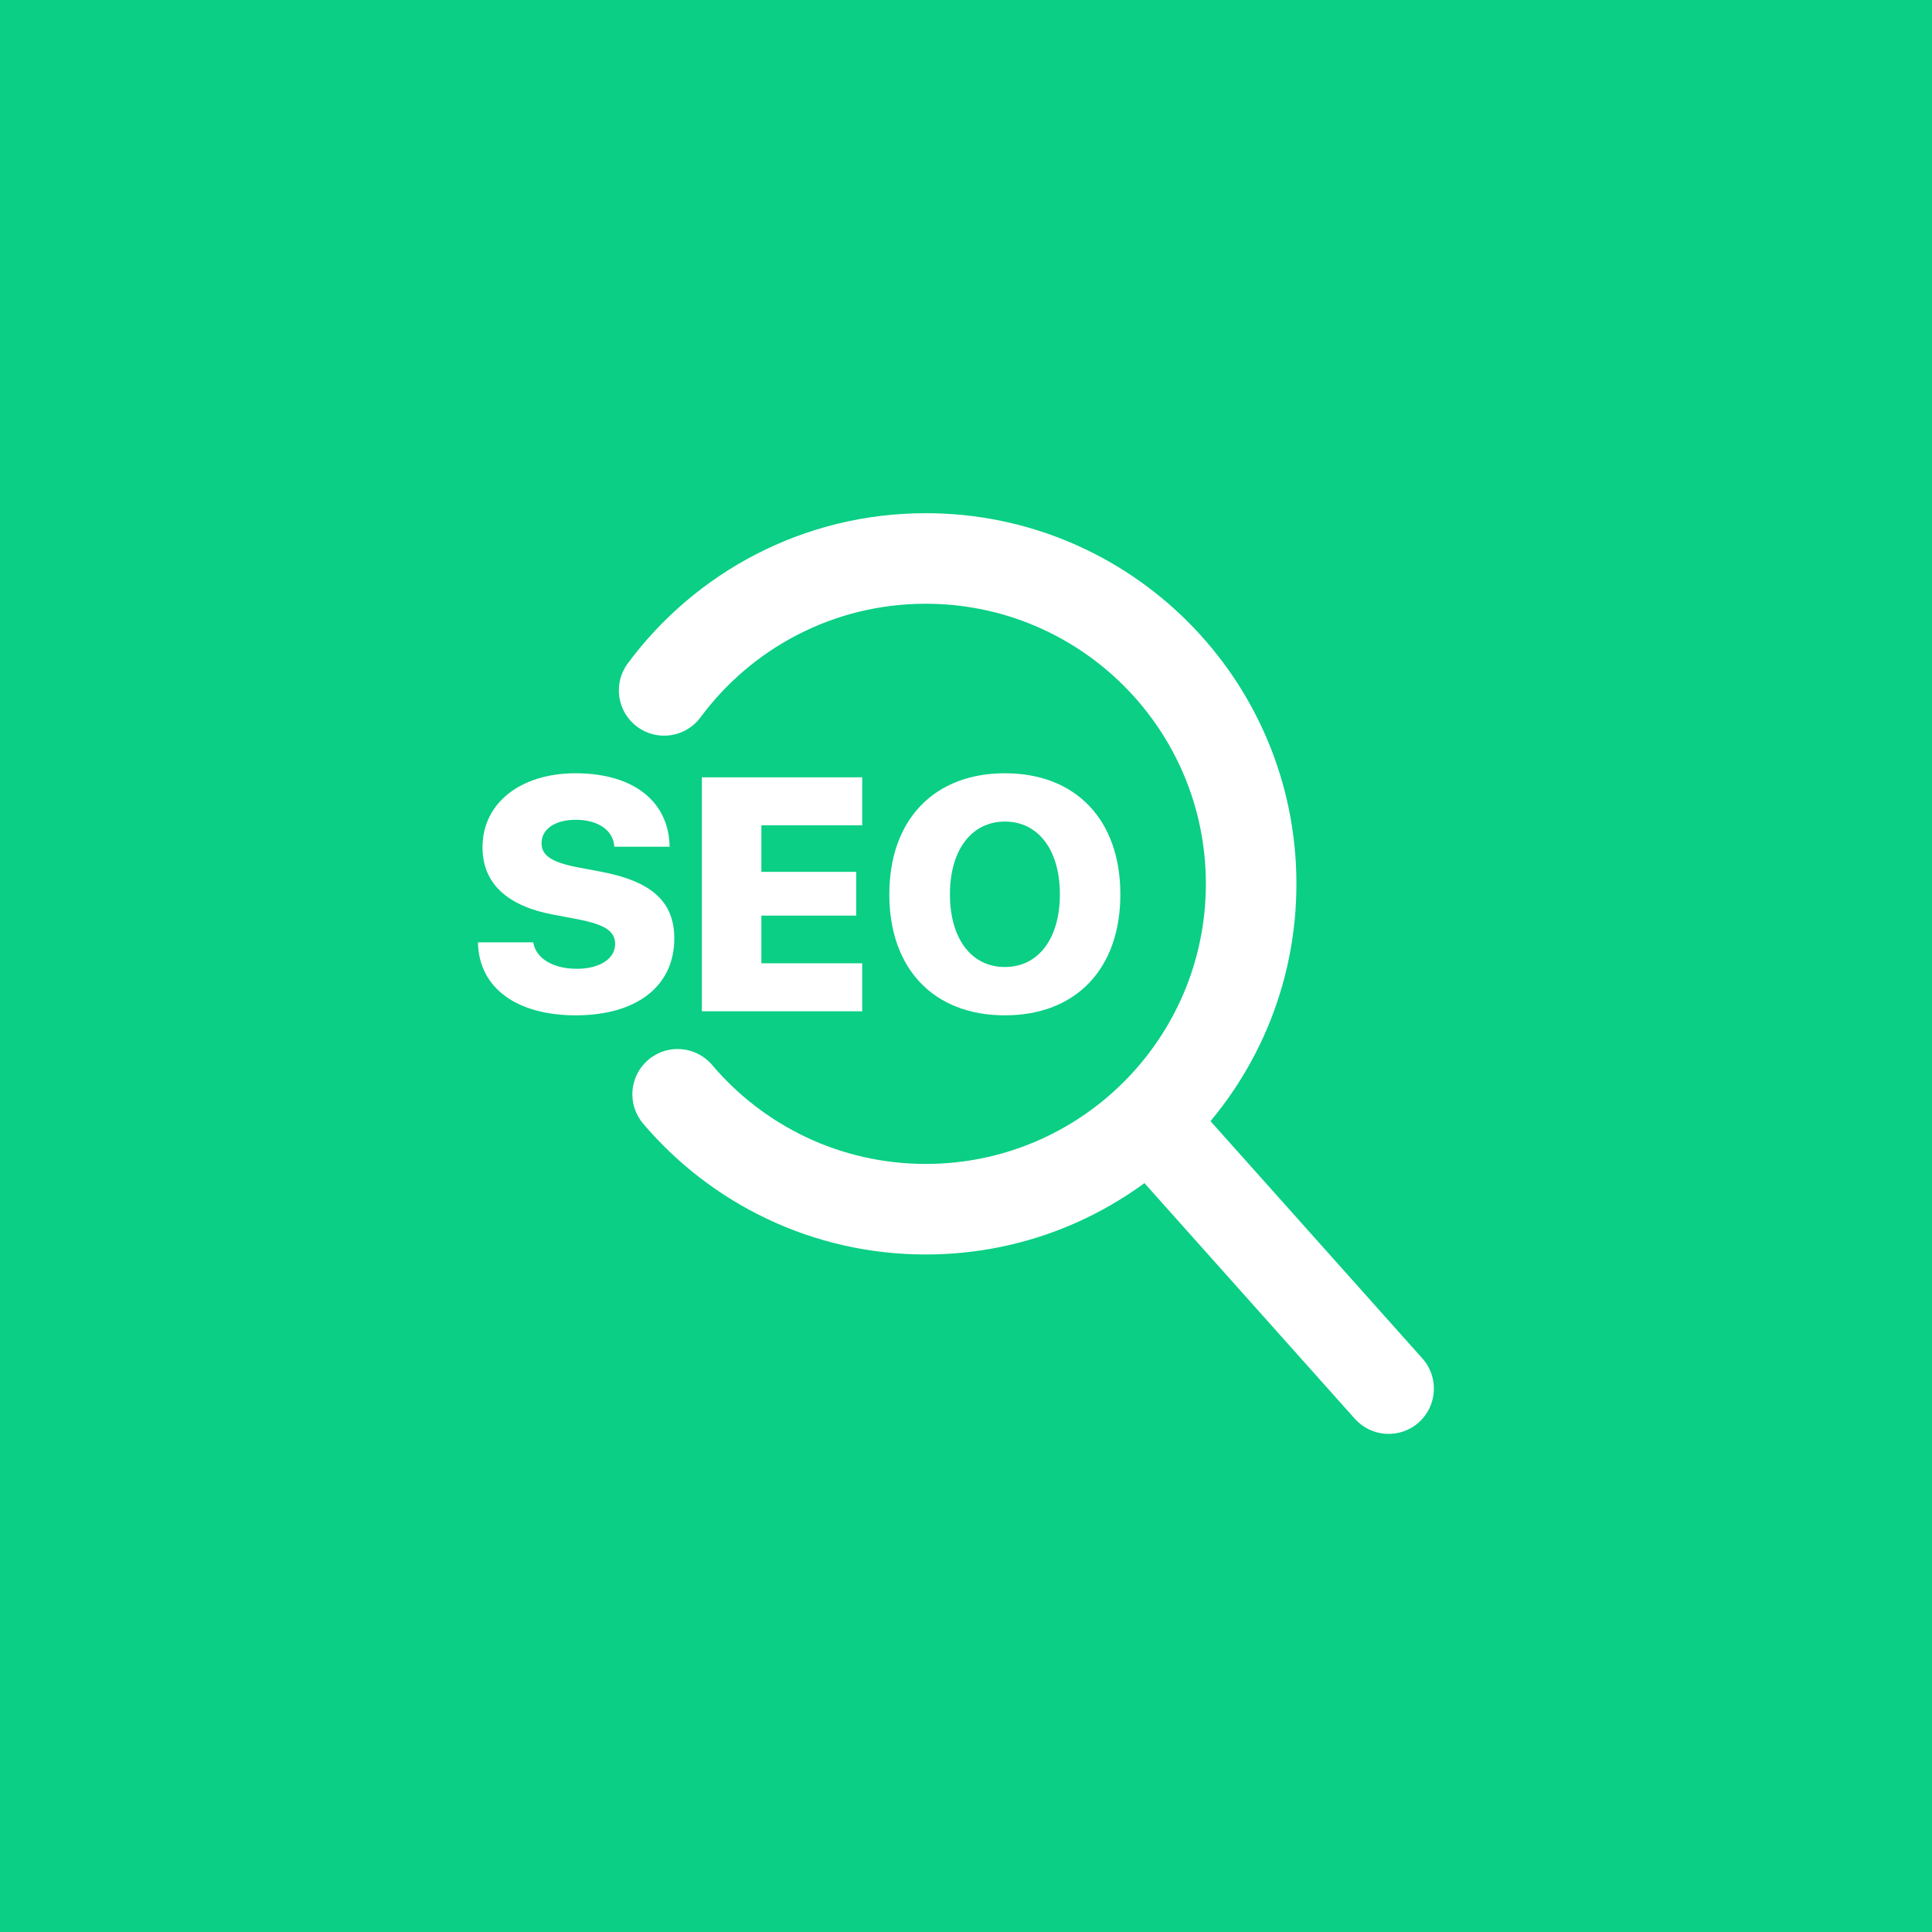
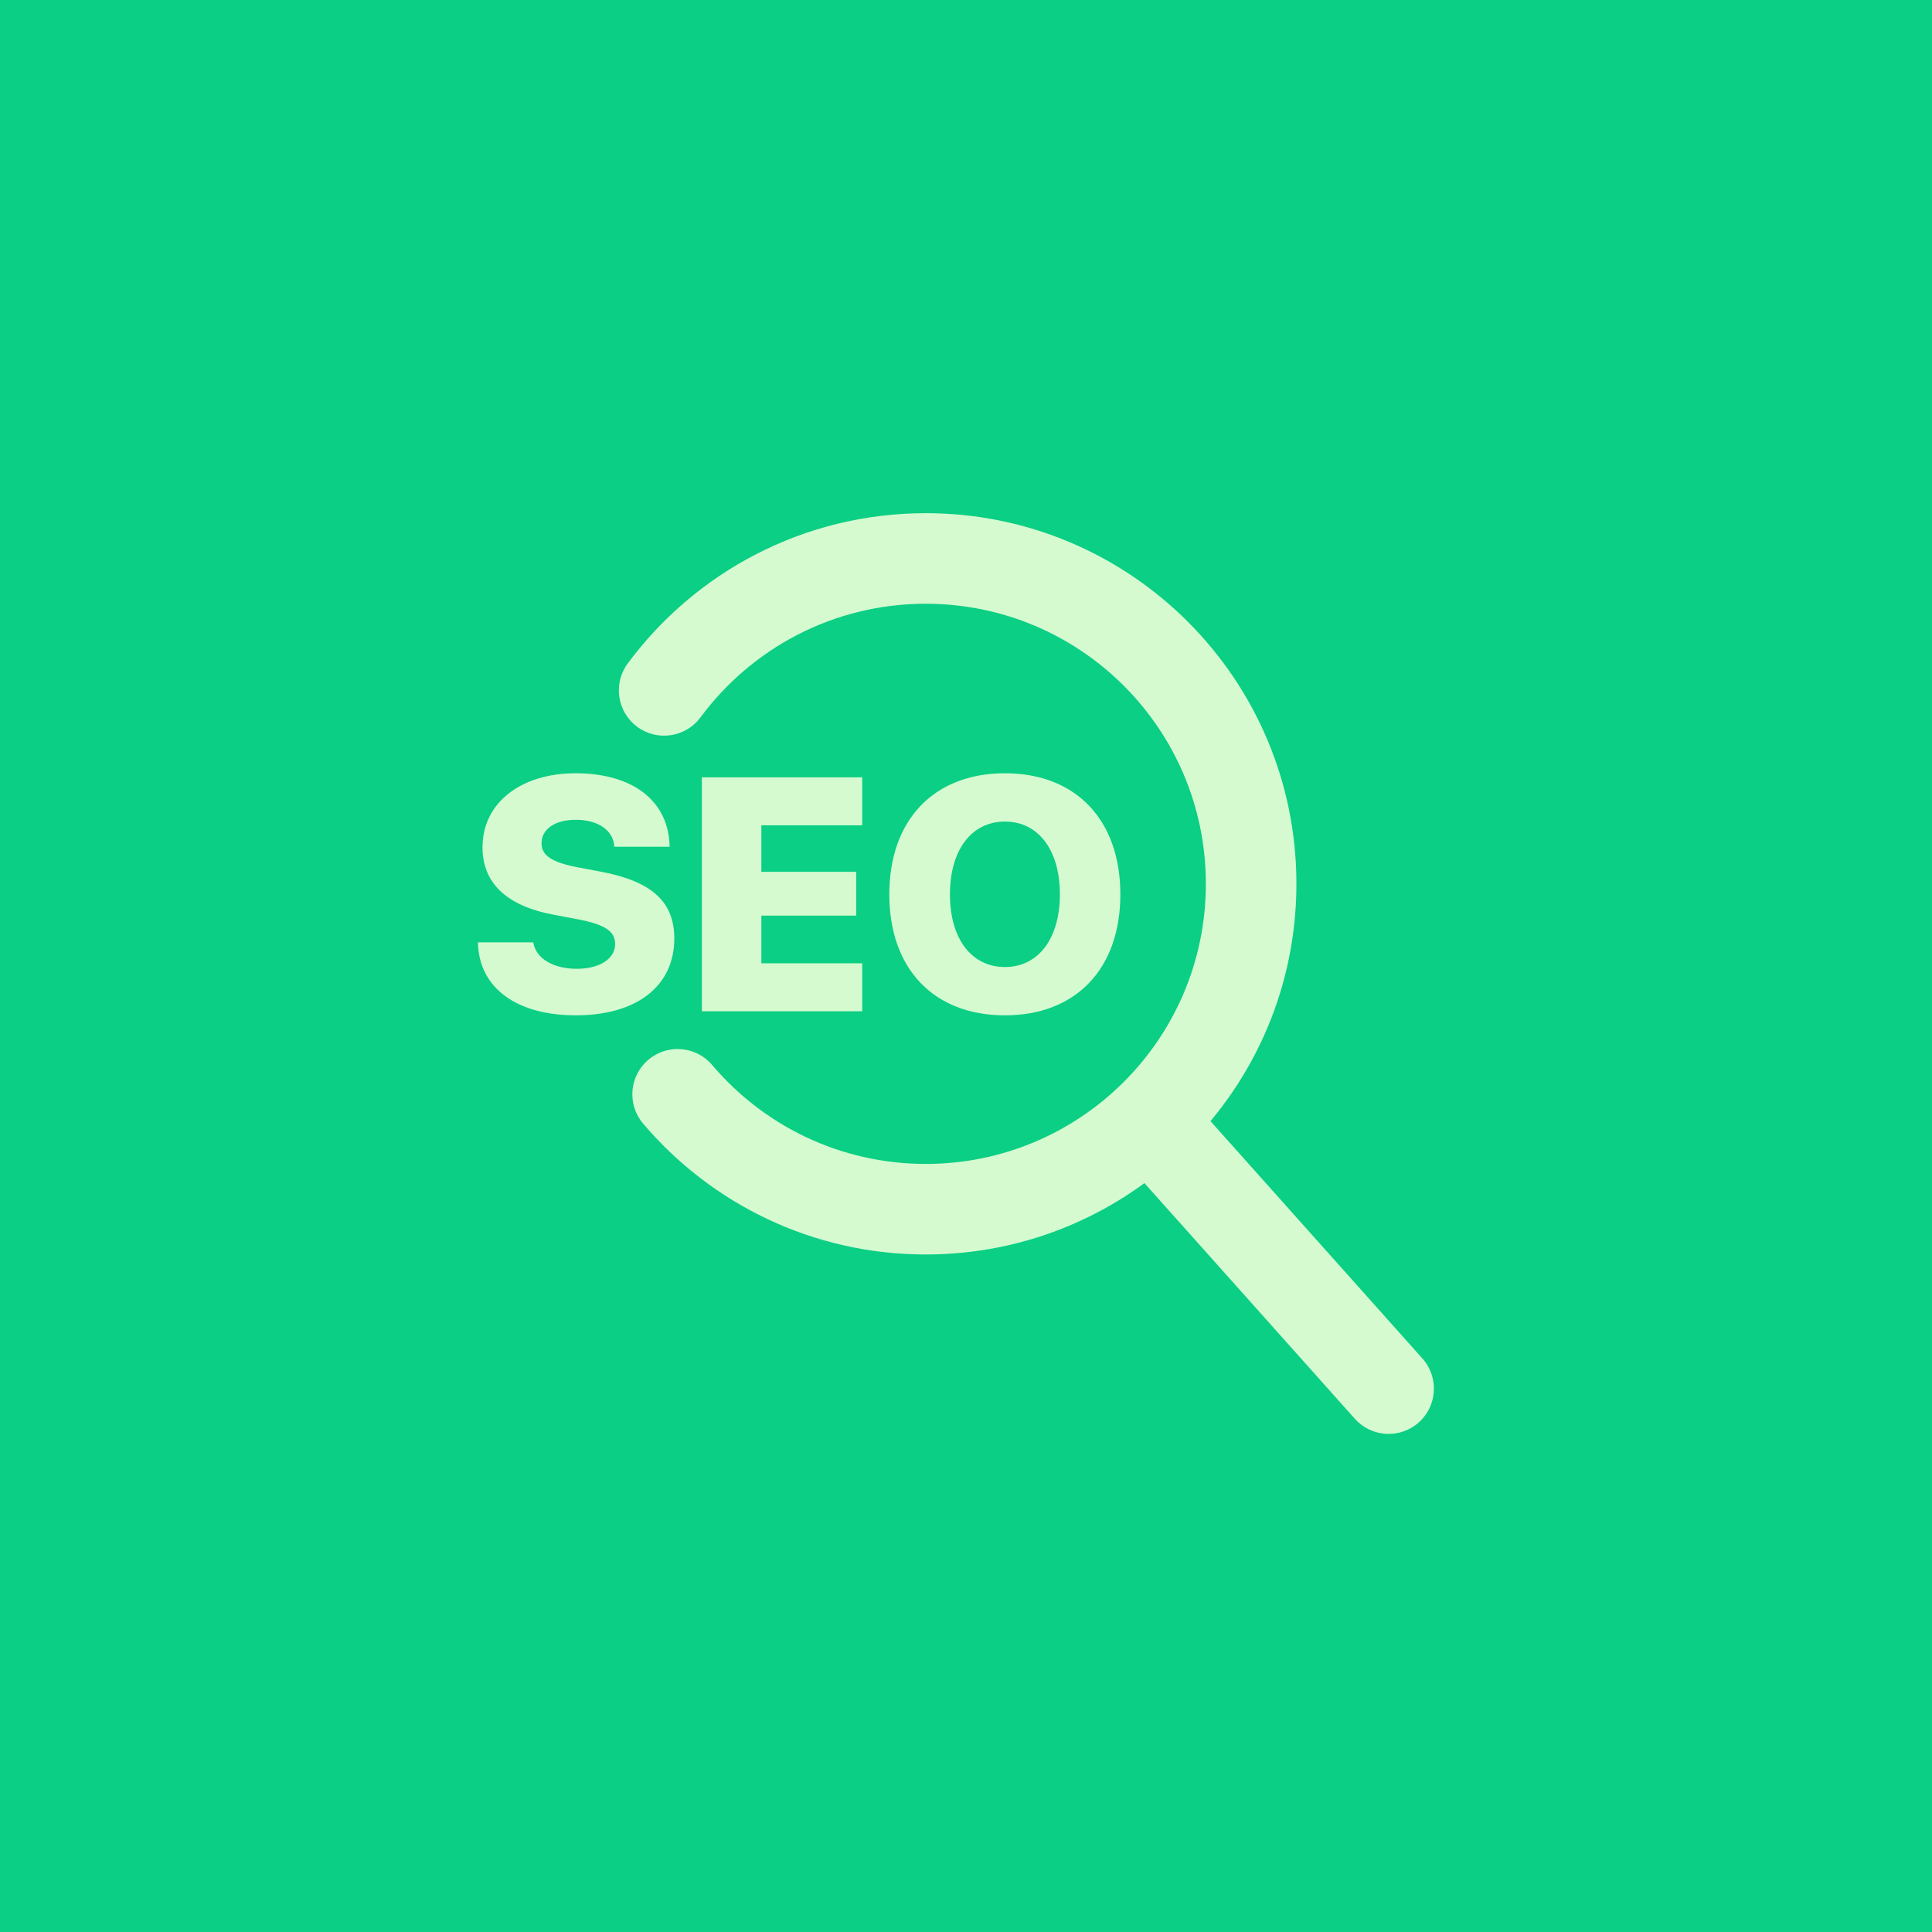
<svg xmlns="http://www.w3.org/2000/svg" width="200" height="200" viewBox="0 0 200 200" fill="none">
  <rect width="200" height="200" fill="#0ACF84" />
-   <path d="M49.478 97.554C49.562 102.321 53.557 105.107 59.599 105.107C65.994 105.107 69.804 102.019 69.804 97.151C69.804 93.341 67.454 91.243 62.285 90.253L59.801 89.783C57.166 89.279 56.058 88.574 56.058 87.299C56.058 85.872 57.384 84.865 59.616 84.865C61.848 84.865 63.493 85.906 63.594 87.651H69.318C69.251 83.035 65.659 80.048 59.566 80.048C53.993 80.048 49.948 83.052 49.948 87.718C49.948 91.411 52.449 93.778 57.283 94.684L59.767 95.154C62.637 95.708 63.678 96.396 63.678 97.739C63.678 99.216 62.117 100.29 59.717 100.29C57.35 100.29 55.487 99.283 55.202 97.554H49.478Z" fill="white" />
-   <path d="M89.258 99.719H78.818V94.784H88.637V90.253H78.818V85.436H89.258V80.467H72.658V104.688H89.258V99.719Z" fill="white" />
-   <path d="M104.028 80.048C96.693 80.048 92.061 84.865 92.061 92.586C92.061 100.307 96.677 105.107 104.028 105.107C111.363 105.107 115.979 100.307 115.979 92.586C115.979 84.865 111.363 80.048 104.028 80.048ZM104.028 85.049C107.469 85.049 109.718 87.97 109.718 92.586C109.718 97.185 107.469 100.105 104.028 100.105C100.571 100.105 98.338 97.185 98.338 92.586C98.338 87.97 100.587 85.049 104.028 85.049Z" fill="white" />
-   <path fill-rule="evenodd" clip-rule="evenodd" d="M95.836 62.5C86.282 62.5 77.807 67.116 72.517 74.259C70.976 76.34 68.041 76.777 65.96 75.237C63.88 73.696 63.442 70.76 64.983 68.68C71.965 59.252 83.185 53.125 95.836 53.125C117.027 53.125 134.205 70.304 134.205 91.495C134.205 112.686 117.027 129.864 95.836 129.864C84.108 129.864 73.605 124.597 66.574 116.315C64.899 114.341 65.14 111.383 67.114 109.708C69.088 108.032 72.046 108.274 73.721 110.248C79.047 116.521 86.975 120.489 95.836 120.489C111.849 120.489 124.83 107.508 124.83 91.495C124.83 75.481 111.849 62.5 95.836 62.5Z" fill="white" />
-   <path fill-rule="evenodd" clip-rule="evenodd" d="M117.21 114.025C119.141 112.301 122.104 112.469 123.828 114.4L147.247 140.628C148.971 142.559 148.803 145.522 146.872 147.247C144.941 148.971 141.978 148.803 140.253 146.872L116.835 120.644C115.111 118.713 115.279 115.749 117.21 114.025Z" fill="white" />
+   <path d="M49.478 97.554C49.562 102.321 53.557 105.107 59.599 105.107C65.994 105.107 69.804 102.019 69.804 97.151C69.804 93.341 67.454 91.243 62.285 90.253L59.801 89.783C57.165 89.279 56.058 88.574 56.058 87.299C56.058 85.872 57.384 84.865 59.616 84.865C61.848 84.865 63.493 85.906 63.594 87.651H69.317C69.25 83.035 65.658 80.048 59.566 80.048C53.993 80.048 49.948 83.052 49.948 87.718C49.948 91.411 52.449 93.778 57.283 94.684L59.767 95.154C62.637 95.708 63.678 96.396 63.678 97.739C63.678 99.216 62.117 100.29 59.717 100.29C57.35 100.29 55.487 99.283 55.202 97.554H49.478Z" fill="#D5FAD0" />
+   <path d="M89.258 99.719H78.818V94.784H88.637V90.253H78.818V85.436H89.258V80.467H72.658V104.688H89.258V99.719Z" fill="#D5FAD0" />
+   <path d="M104.028 80.048C96.693 80.048 92.061 84.865 92.061 92.586C92.061 100.307 96.677 105.107 104.028 105.107C111.363 105.107 115.979 100.307 115.979 92.586C115.979 84.865 111.363 80.048 104.028 80.048ZM104.028 85.049C107.469 85.049 109.718 87.97 109.718 92.586C109.718 97.185 107.469 100.105 104.028 100.105C100.571 100.105 98.338 97.185 98.338 92.586C98.338 87.97 100.587 85.049 104.028 85.049Z" fill="#D5FAD0" />
+   <path fill-rule="evenodd" clip-rule="evenodd" d="M95.835 62.5C86.282 62.5 77.807 67.116 72.517 74.259C70.976 76.34 68.041 76.777 65.96 75.237C63.88 73.696 63.442 70.76 64.983 68.68C71.965 59.252 83.185 53.125 95.835 53.125C117.026 53.125 134.205 70.304 134.205 91.495C134.205 112.686 117.026 129.864 95.835 129.864C84.107 129.864 73.605 124.597 66.574 116.315C64.898 114.341 65.14 111.383 67.114 109.708C69.087 108.032 72.045 108.274 73.721 110.248C79.046 116.521 86.975 120.489 95.835 120.489C111.849 120.489 124.83 107.508 124.83 91.495C124.83 75.481 111.849 62.5 95.835 62.5Z" fill="#D5FAD0" />
+   <path fill-rule="evenodd" clip-rule="evenodd" d="M117.21 114.025C119.141 112.301 122.104 112.469 123.828 114.4L147.246 140.628C148.971 142.559 148.803 145.522 146.872 147.247C144.941 148.971 141.977 148.803 140.253 146.872L116.835 120.644C115.111 118.713 115.279 115.749 117.21 114.025Z" fill="#D5FAD0" />
</svg>
